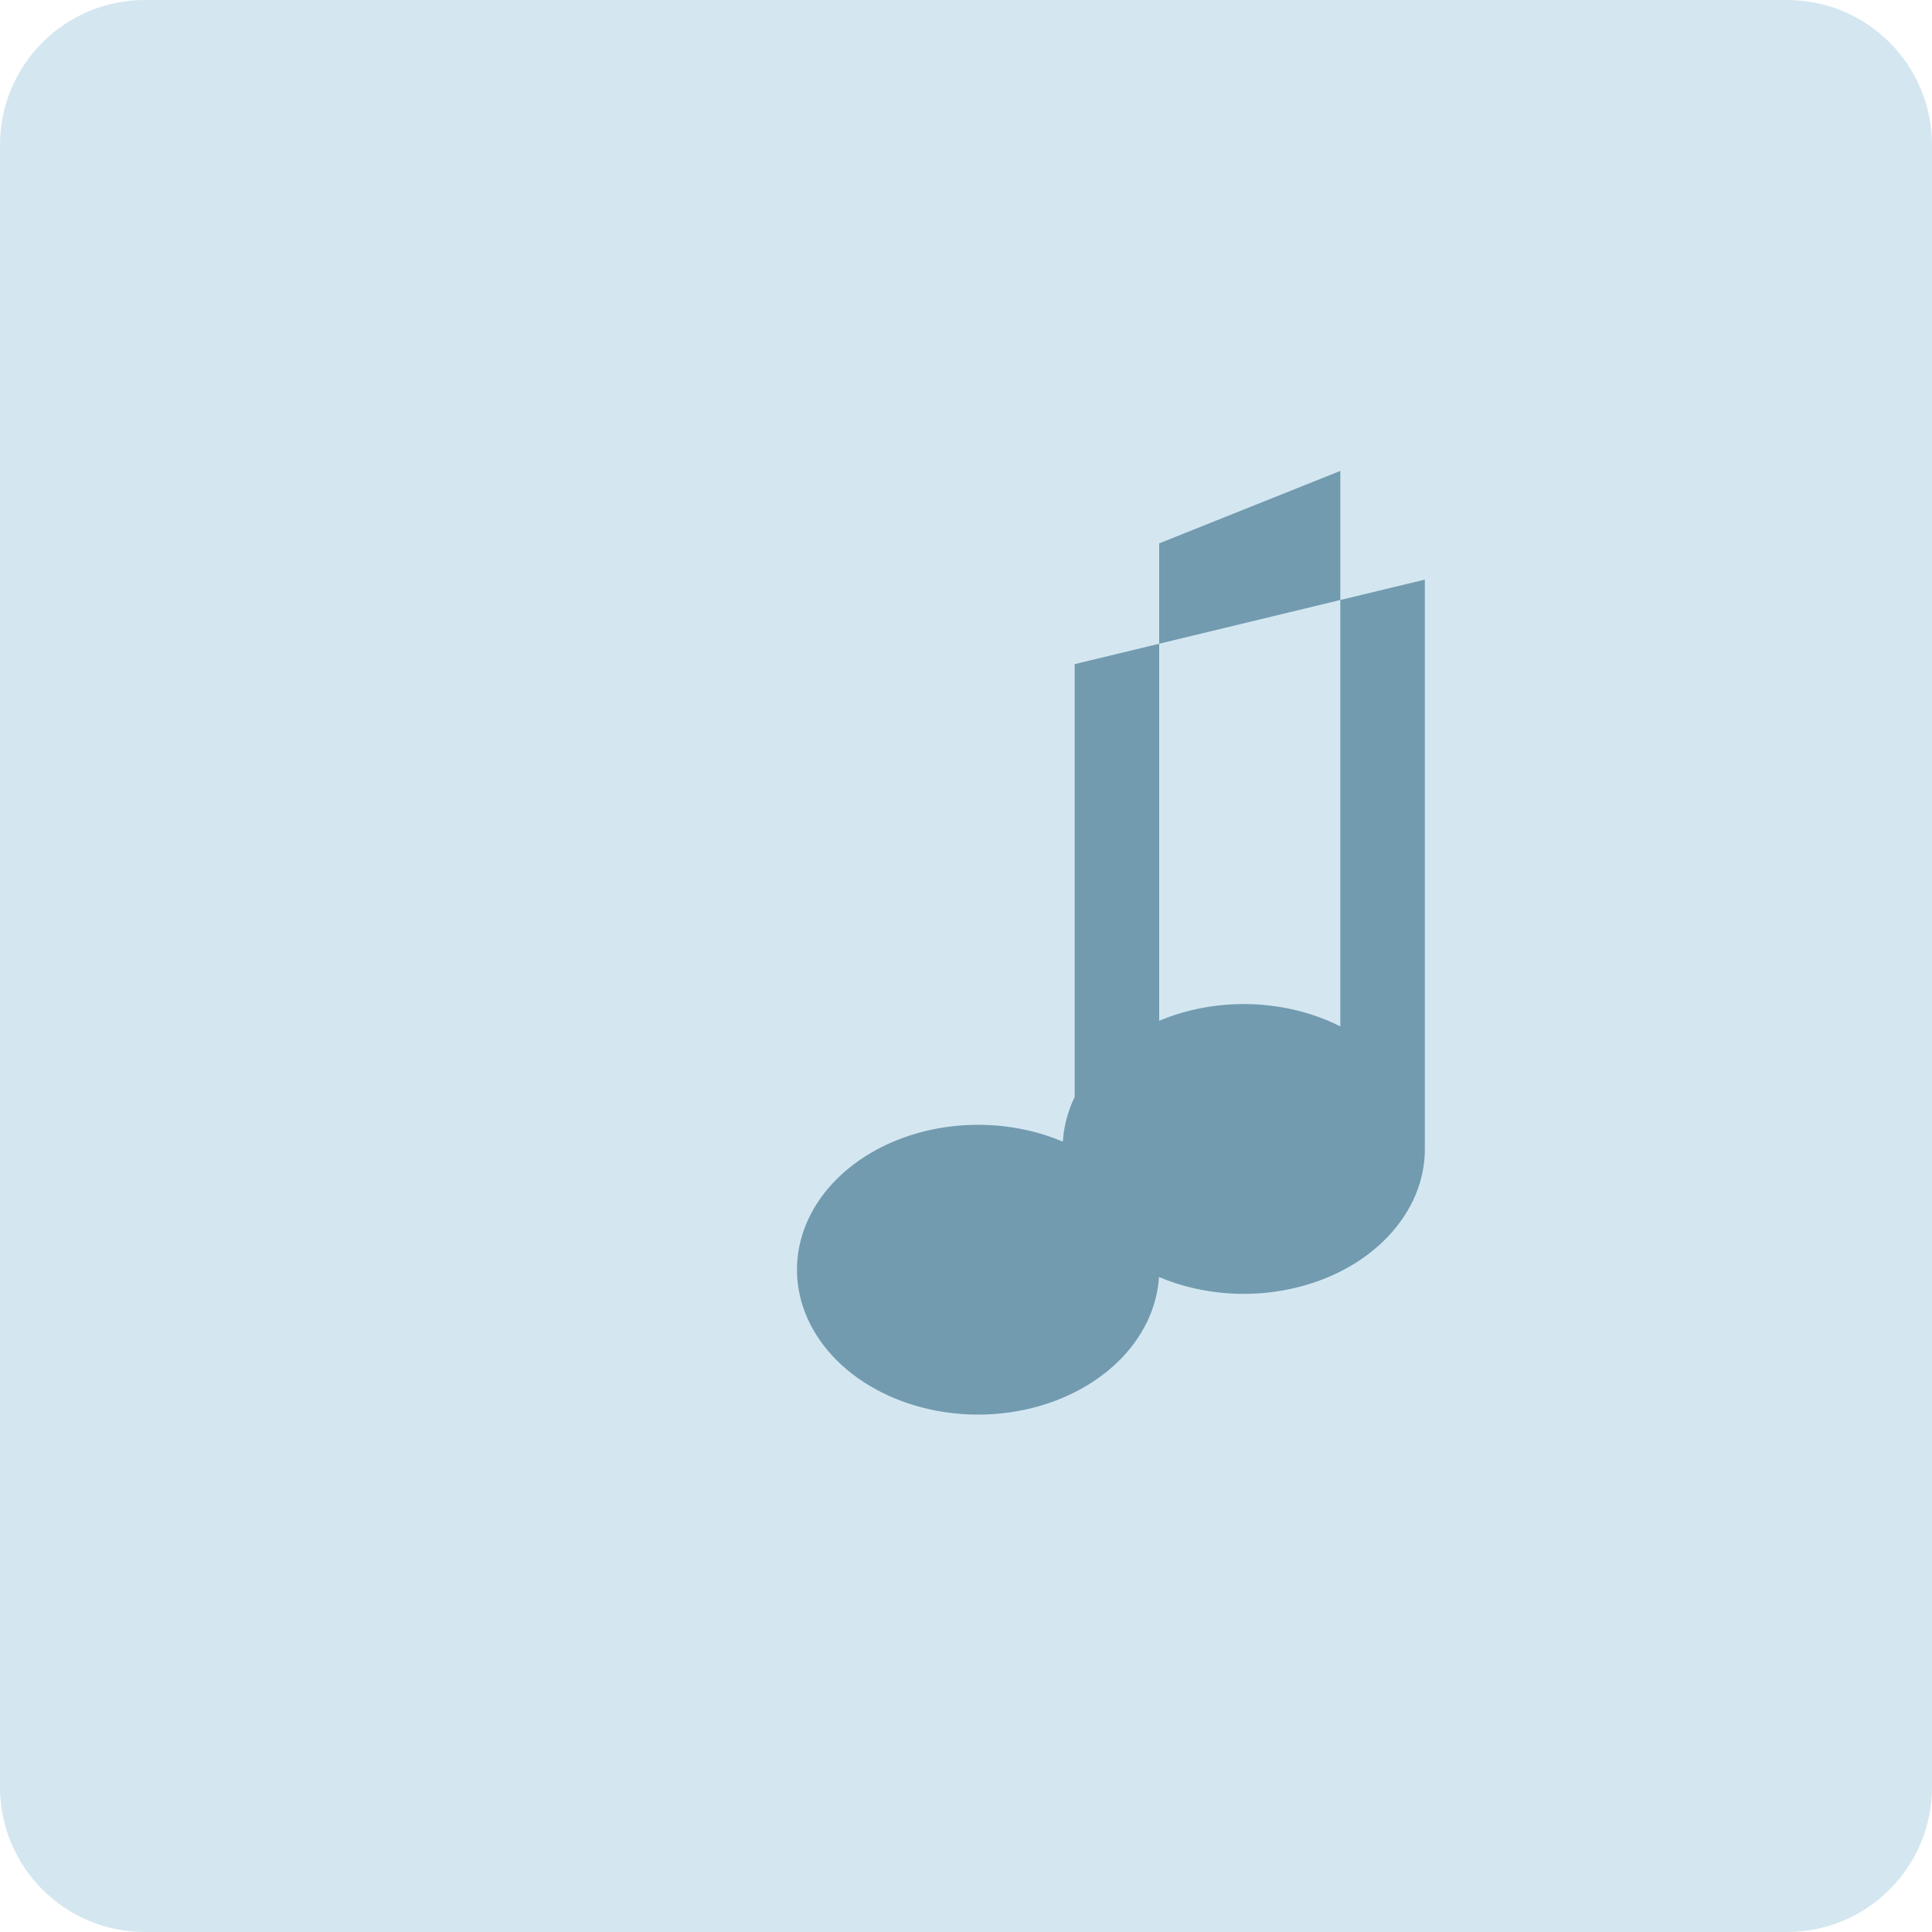
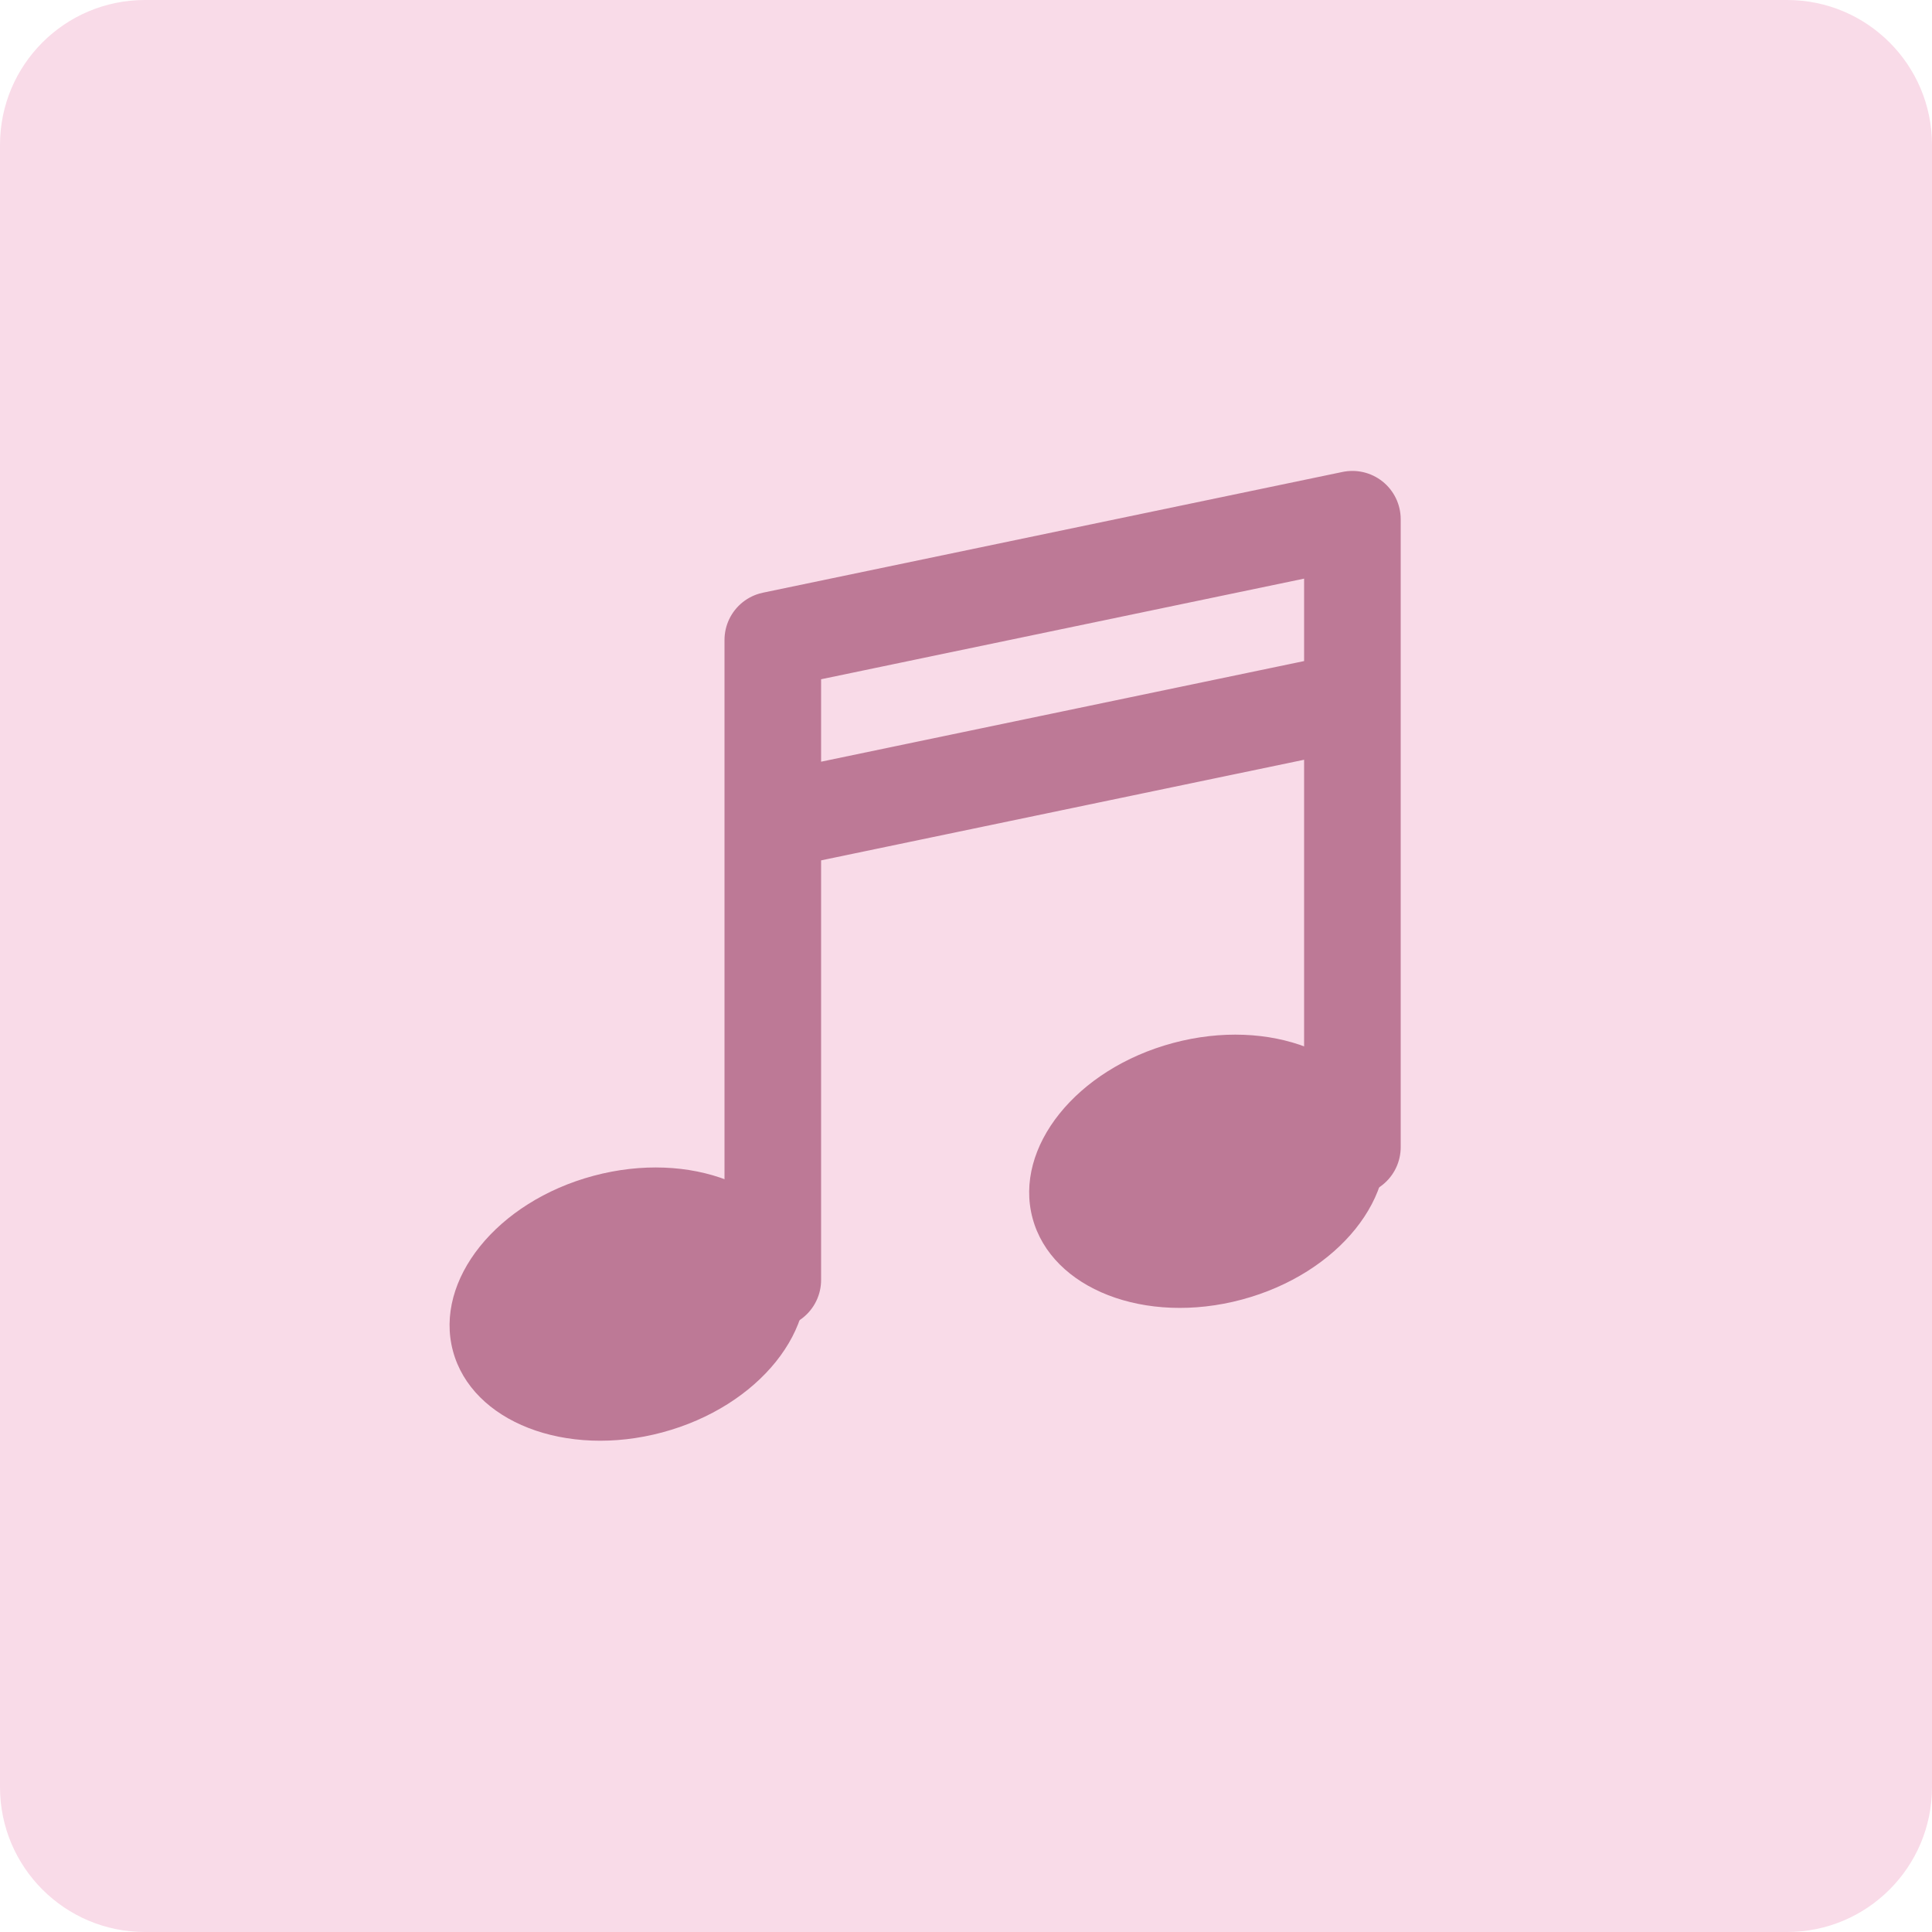
<svg xmlns="http://www.w3.org/2000/svg" viewBox="0 0 160 160">
-   <rect width="160" height="160" rx="12" fill="#d4e7f0" />
-   <path d="M96 45v60a15 12 0 1 1-7-10V55l29-7v47a15 12 0 1 1-7-10V39Z" fill="#729bb0" />
+   <rect width="160" height="160" rx="12" fill="#f9dbe8" />
+   <g fill="none" stroke="#bd7996" stroke-width="8" stroke-linecap="round" stroke-linejoin="round">
+     <path d="M64 106V53l48-10v52M64 68l48-10" />
+   </g>
+   <g fill="#bd7996">
+     <ellipse cx="52" cy="108" rx="15" ry="11" transform="rotate(-15 52 108)" />
+     <ellipse cx="100" cy="97" rx="15" ry="11" transform="rotate(-15 100 97)" />
+   </g>
</svg>
